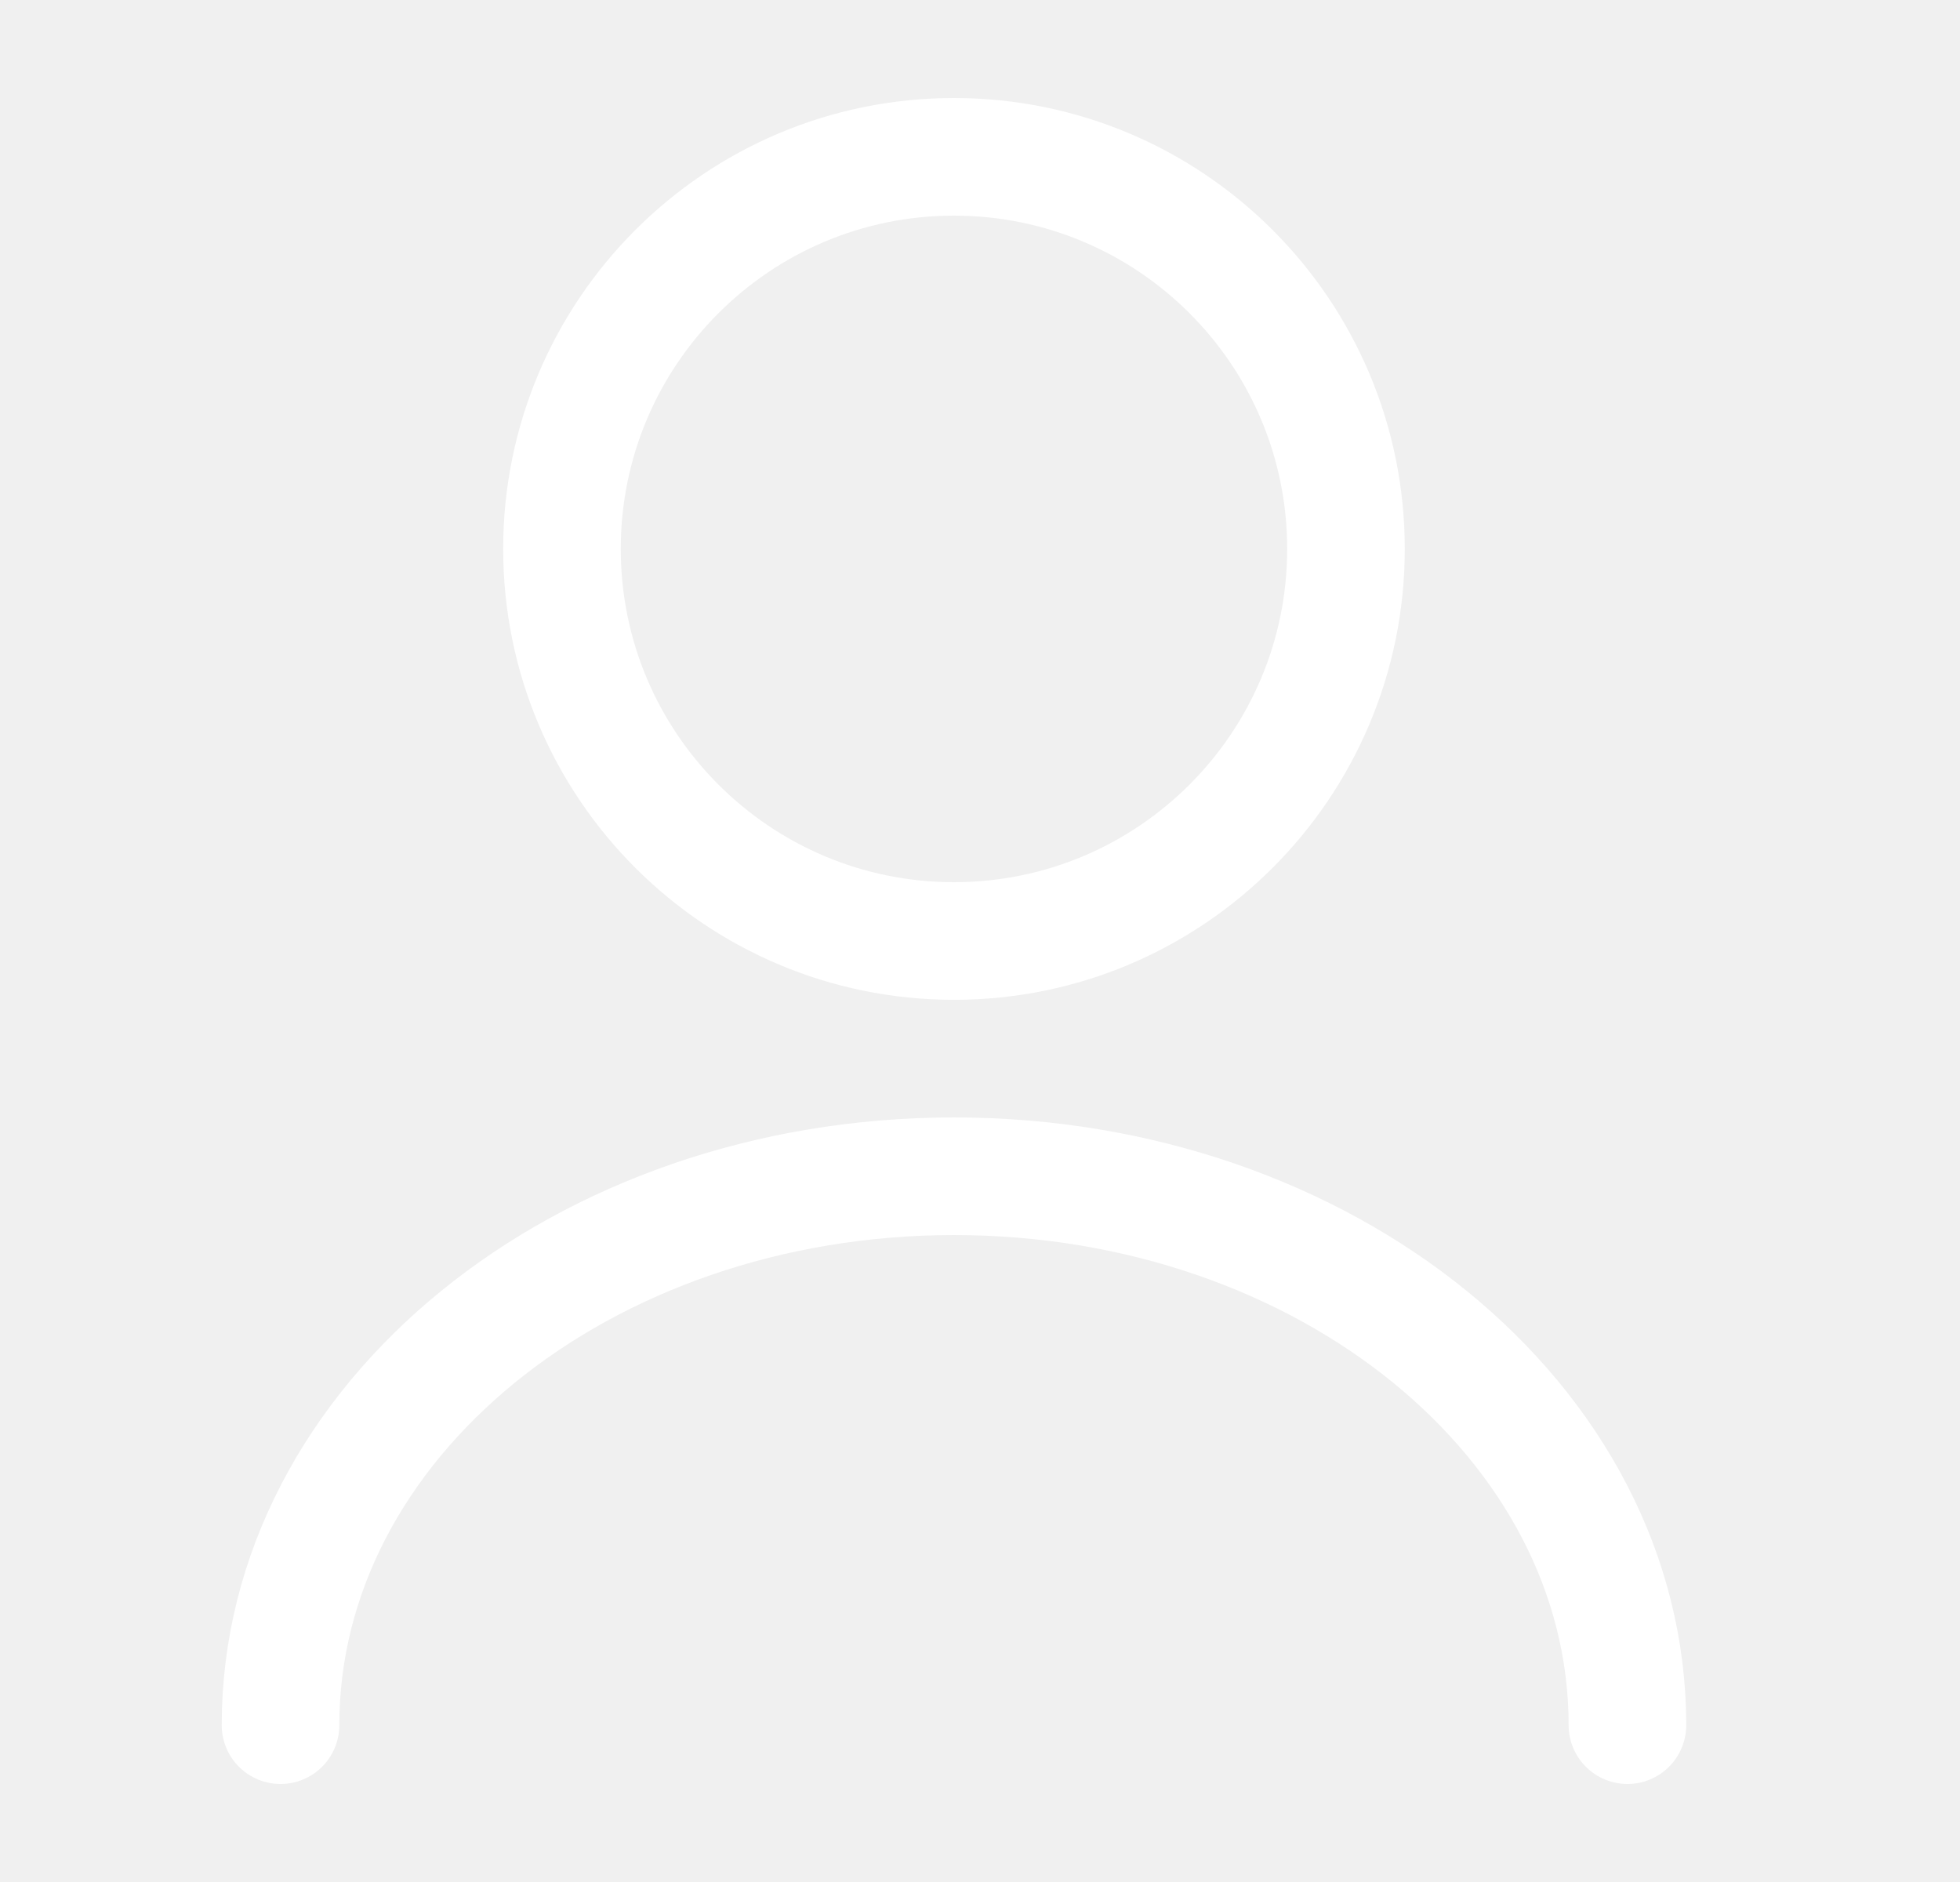
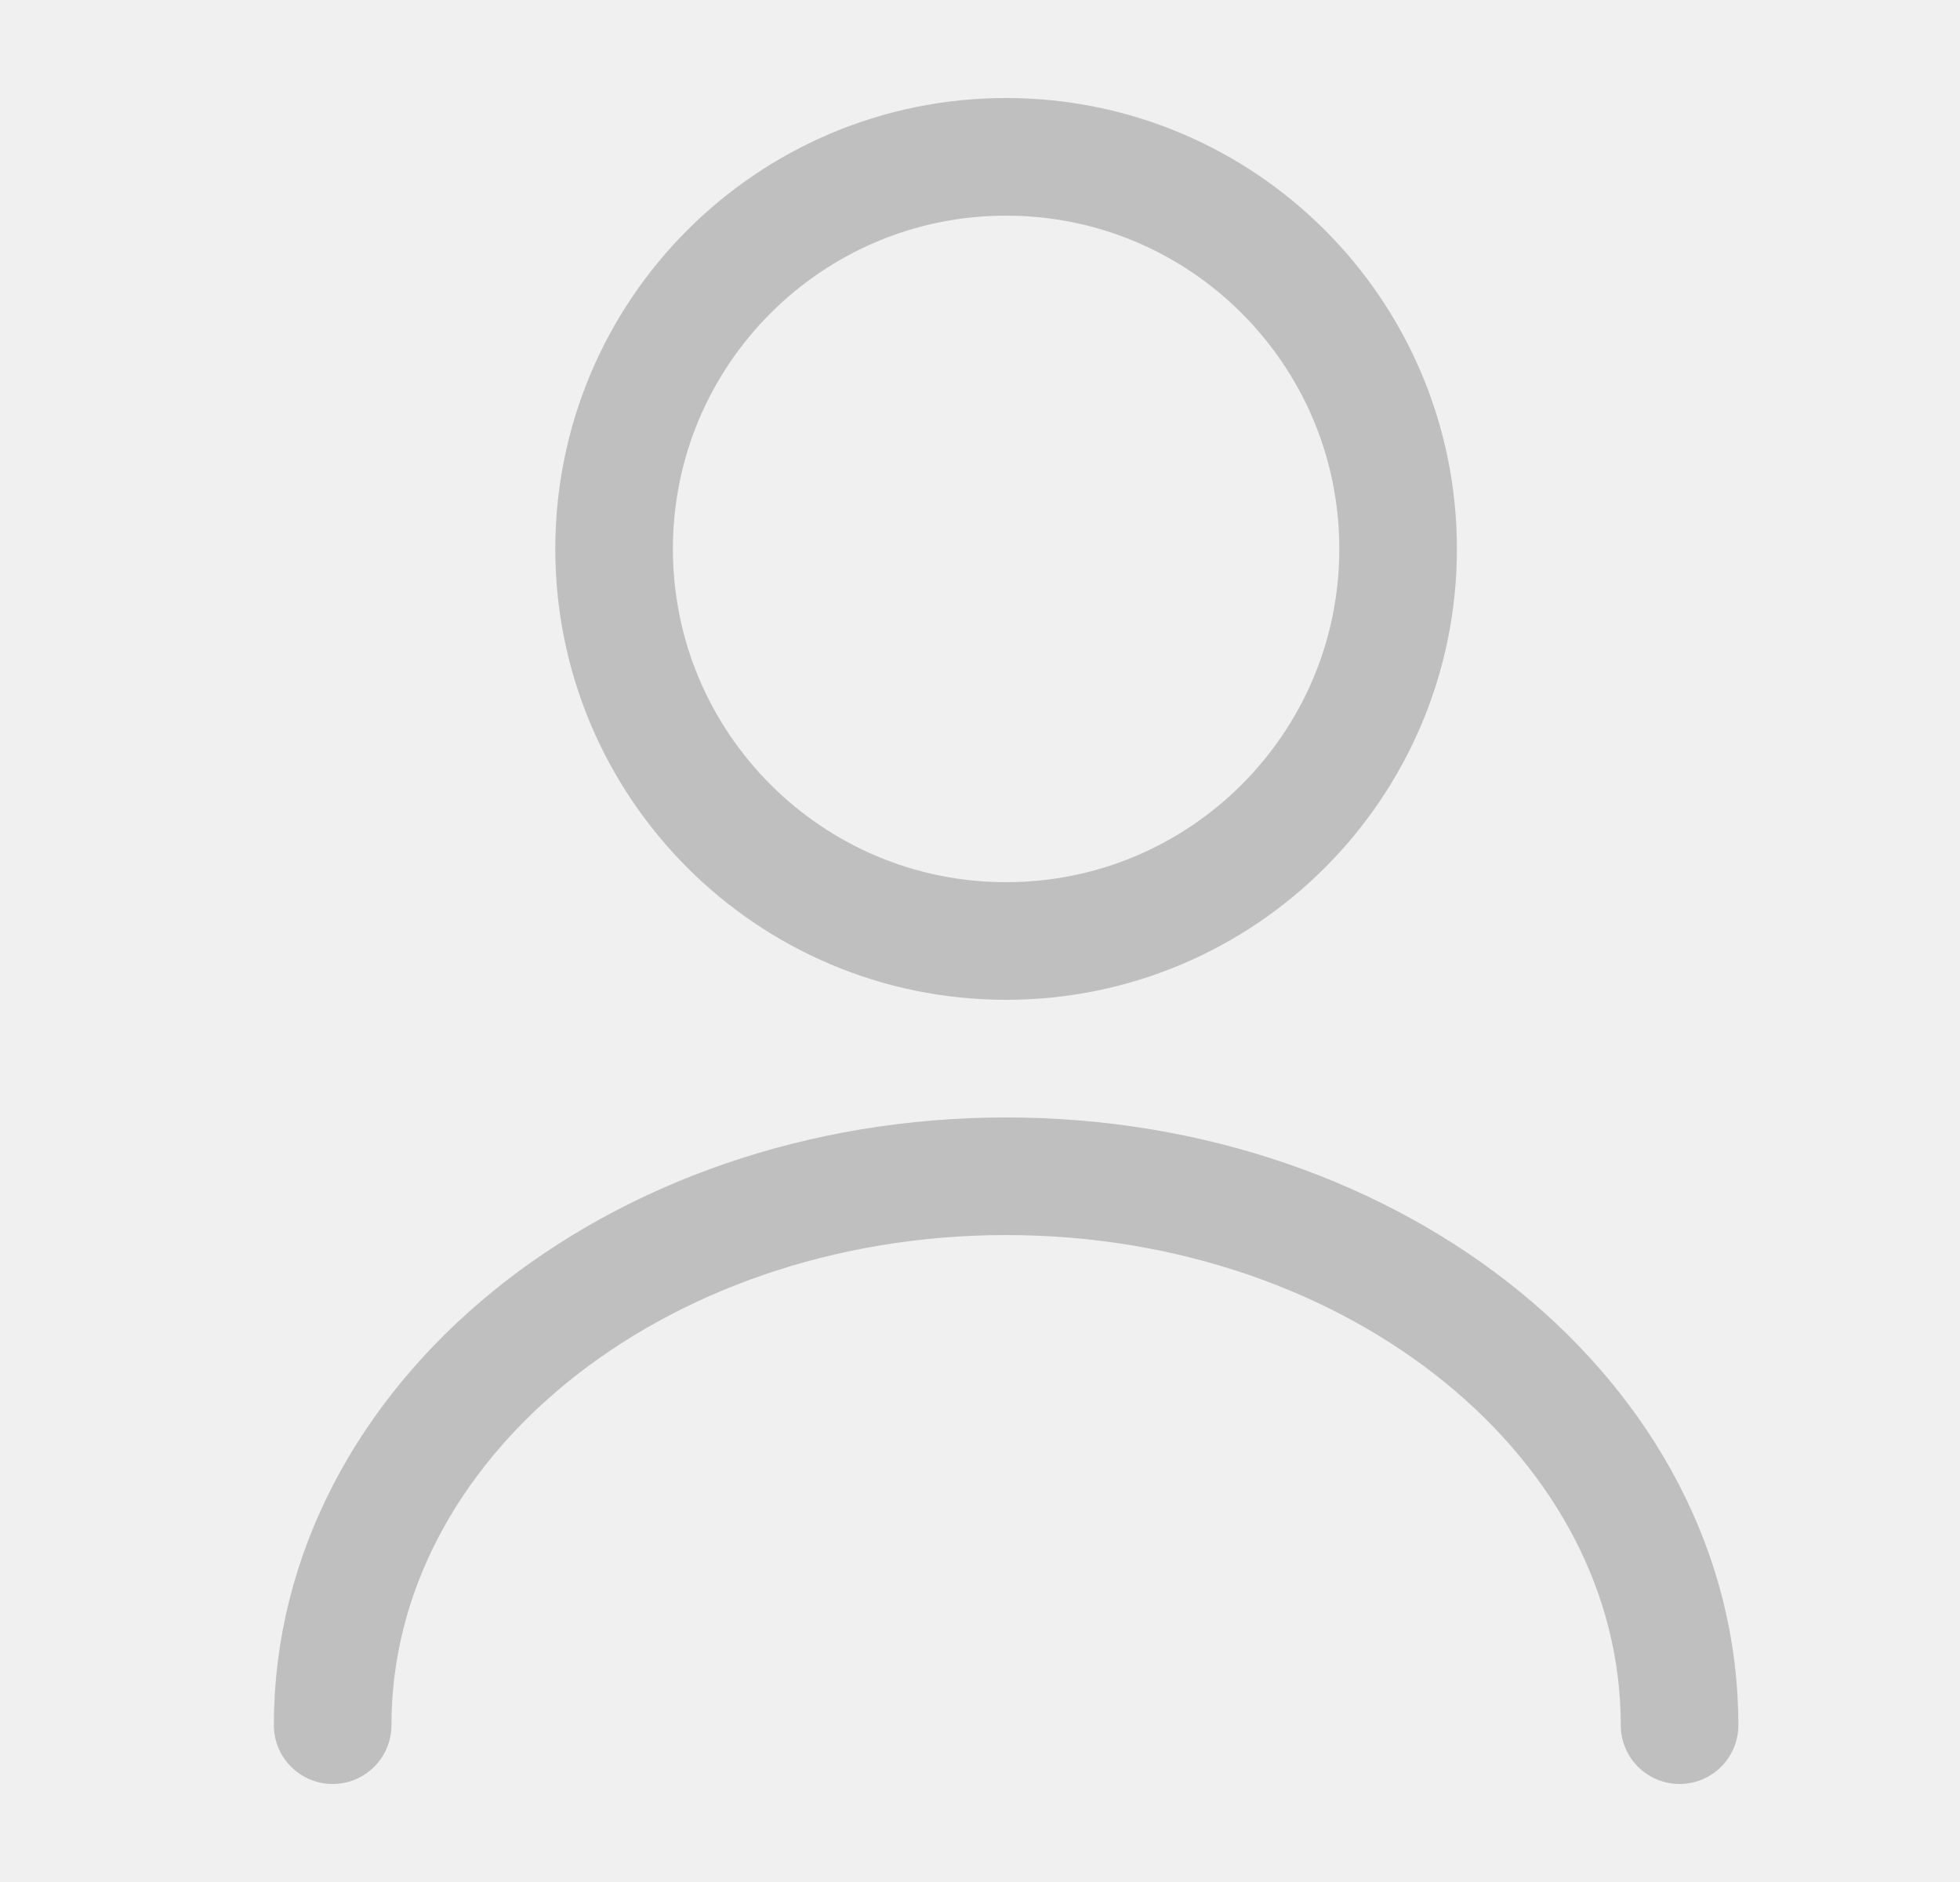
<svg xmlns="http://www.w3.org/2000/svg" width="25" height="24" viewBox="0 0 25 24" fill="none">
-   <path d="M12.168 12C14.929 12 17.168 9.761 17.168 7C17.168 4.239 14.929 2 12.168 2C9.407 2 7.168 4.239 7.168 7C7.168 9.761 9.407 12 12.168 12Z" stroke="white" stroke-width="1.5" stroke-linecap="round" stroke-linejoin="round" />
-   <path d="M20.758 22C20.758 18.13 16.908 15 12.168 15C7.428 15 3.578 18.13 3.578 22" stroke="white" stroke-width="1.5" stroke-linecap="round" stroke-linejoin="round" />
+   <path d="M12.833 12C15.595 12 17.833 9.761 17.833 7C17.833 4.239 15.595 2 12.833 2C10.072 2 7.833 4.239 7.833 7C7.833 9.761 10.072 12 12.833 12Z" stroke="#BFBFBF" stroke-width="1.5" stroke-linecap="round" stroke-linejoin="round" />
+   <path d="M21.423 22C21.423 18.13 17.573 15 12.833 15C8.093 15 4.243 18.13 4.243 22" stroke="#BFBFBF" stroke-width="1.5" stroke-linecap="round" stroke-linejoin="round" />
</svg>
